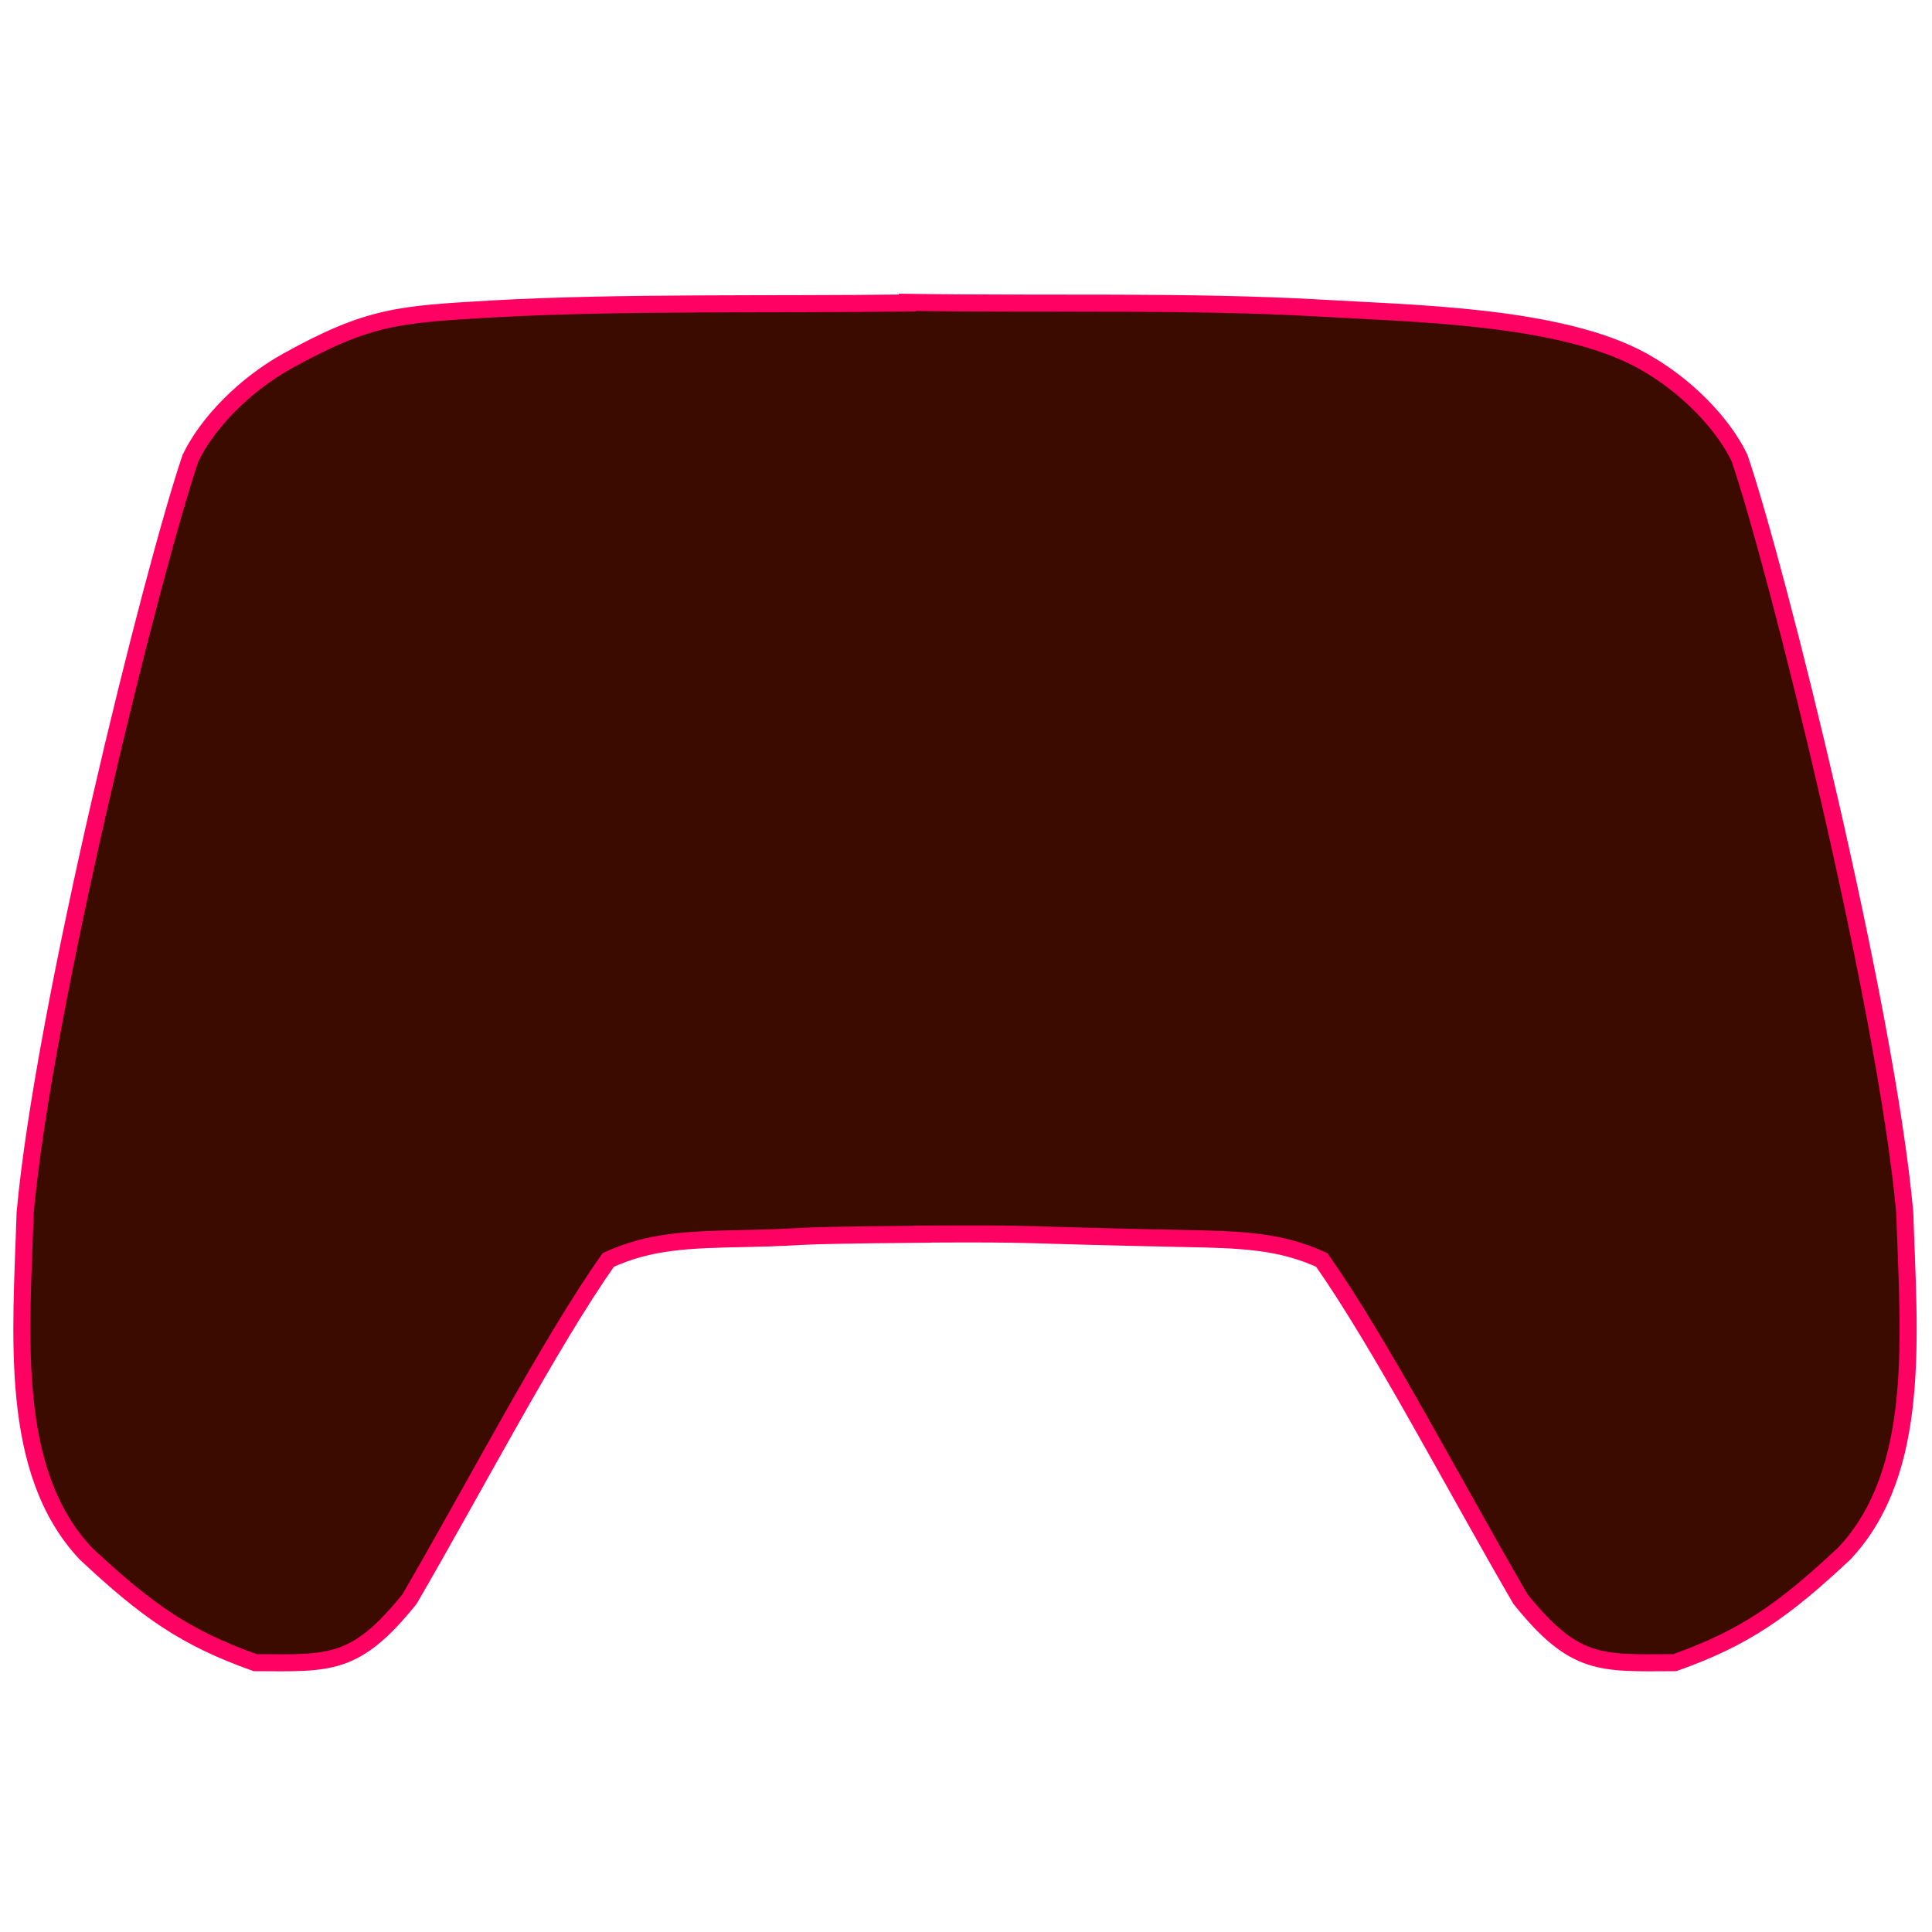
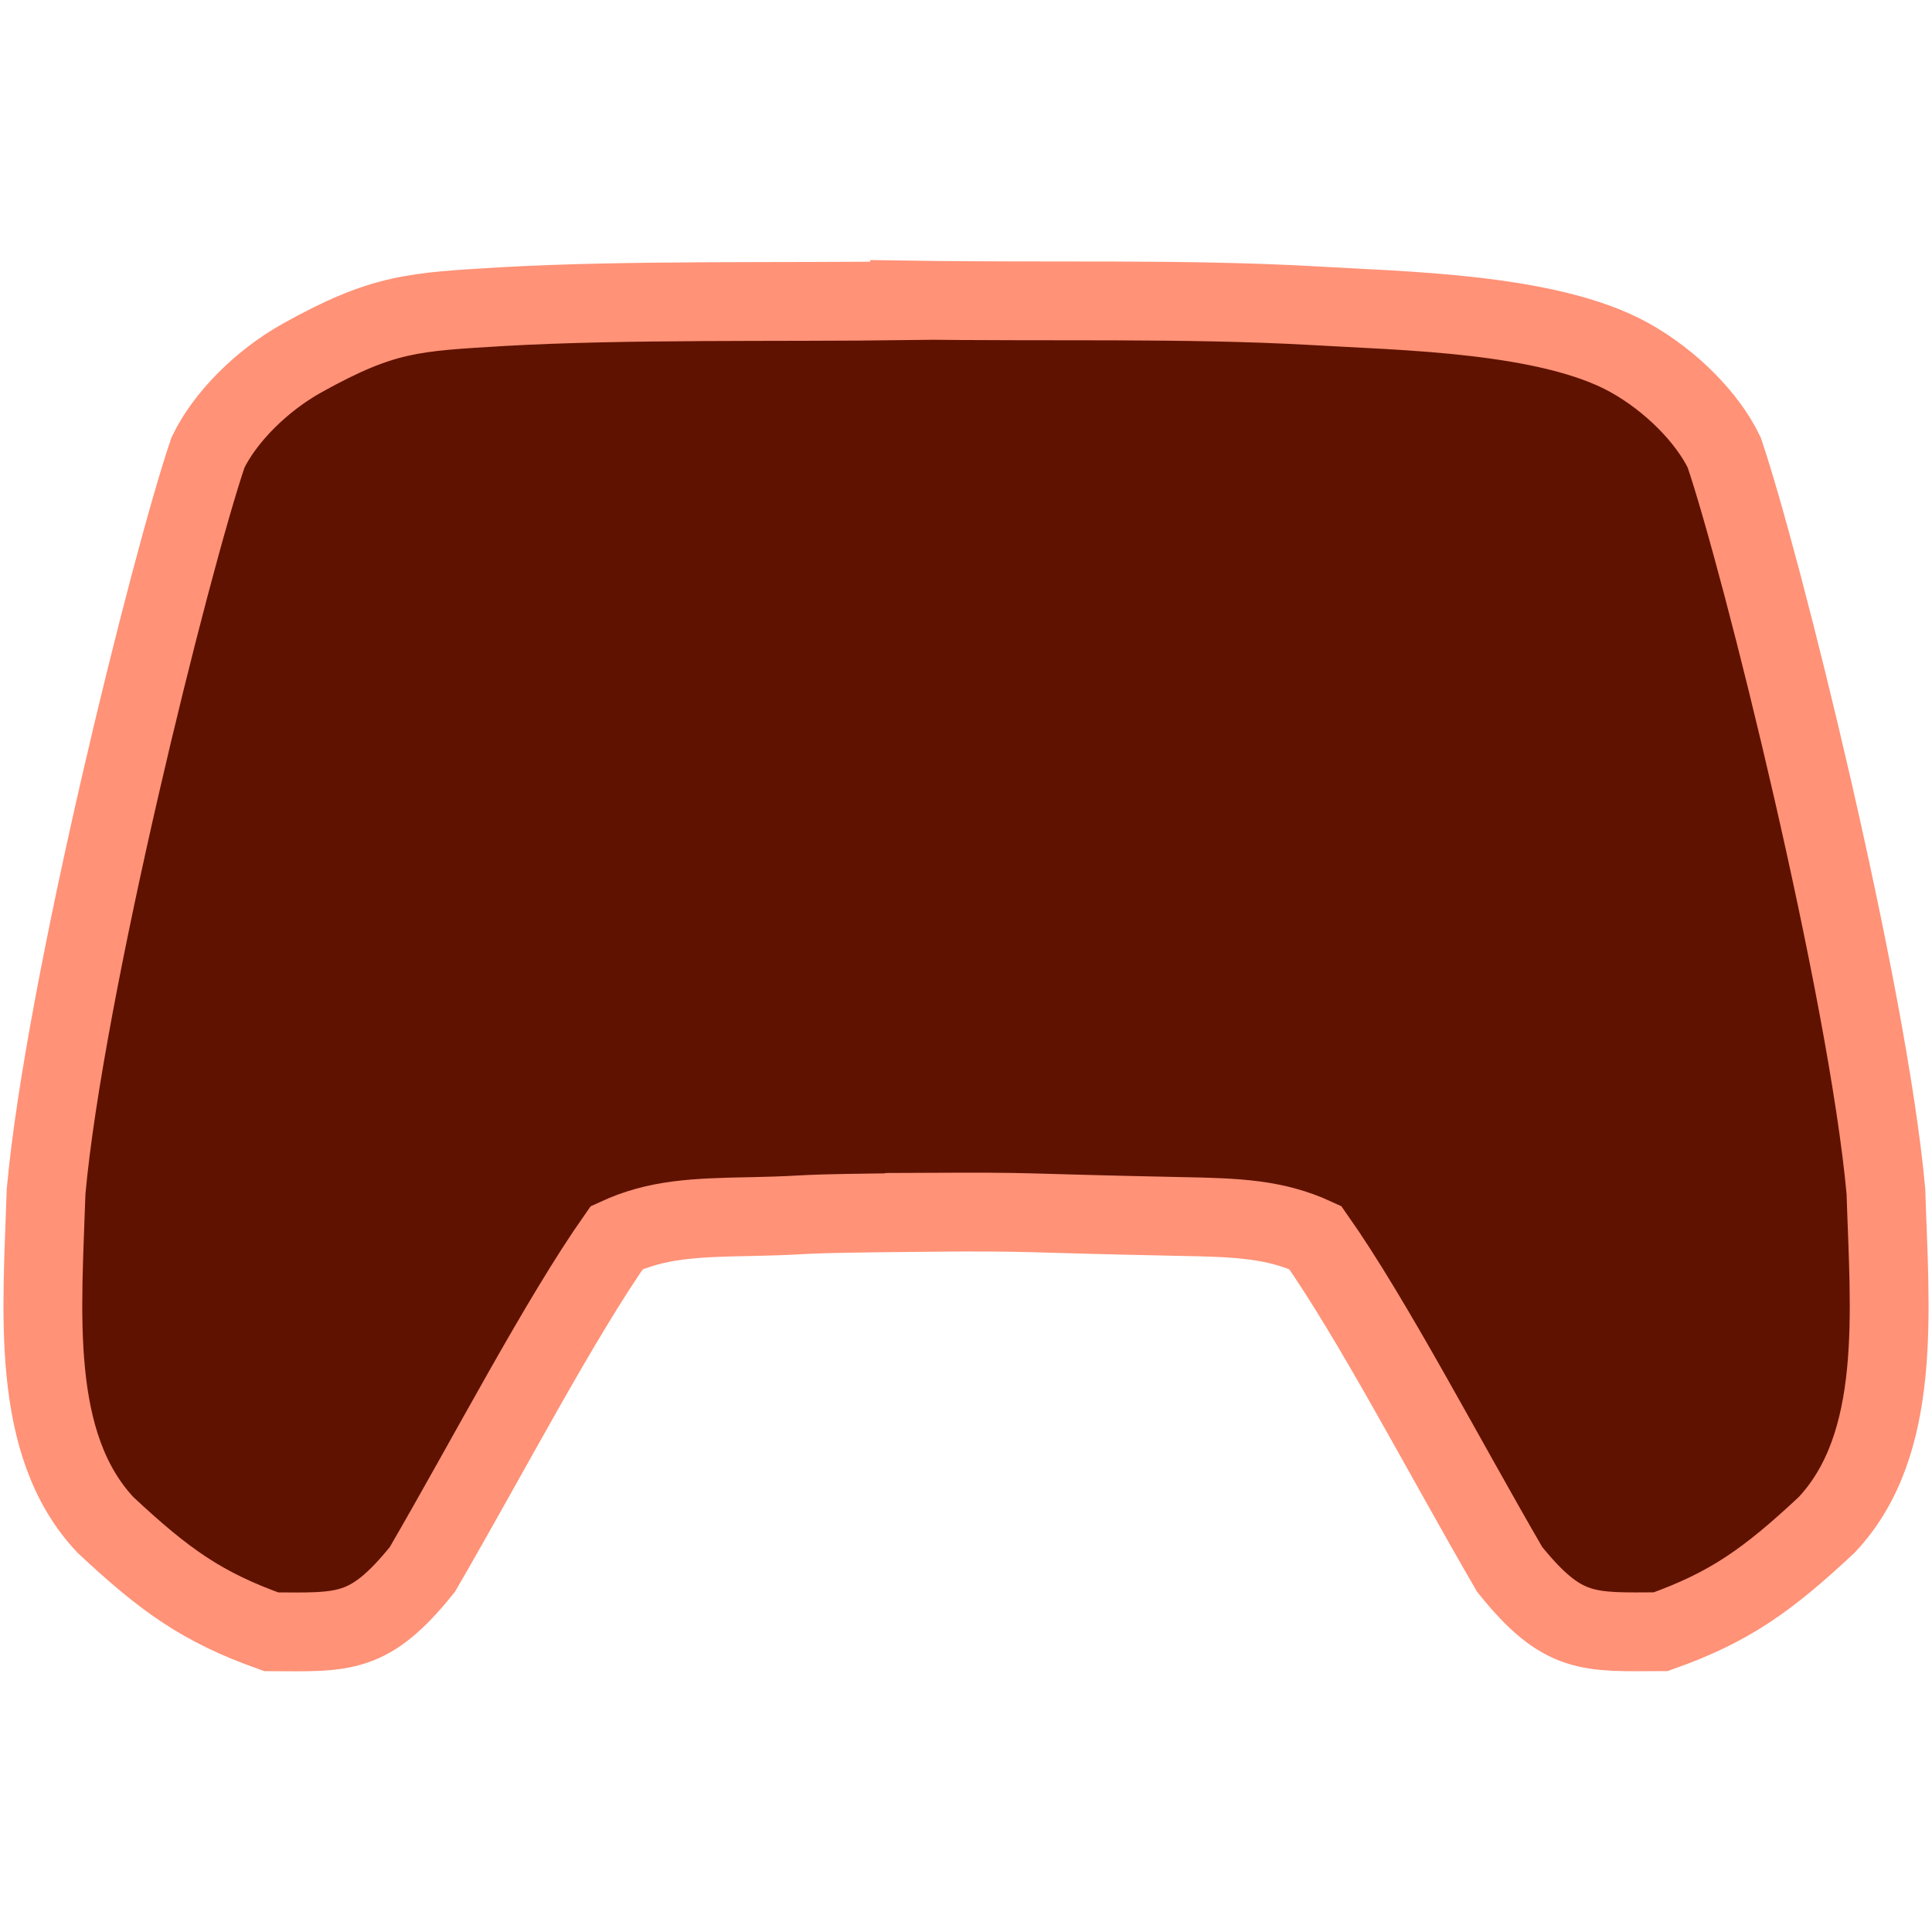
<svg xmlns="http://www.w3.org/2000/svg" height="24" id="svg2" version="1.1" viewBox="0 0 24 24" width="24">
  <defs id="defs4">
    <filter id="filter3798" style="color-interpolation-filters:sRGB">
      <feGaussianBlur id="feGaussianBlur3800" result="result91" stdDeviation="5" />
      <feComposite id="feComposite3802" in="SourceGraphic" in2="result91" operator="over" />
    </filter>
    <linearGradient id="linearGradient3759">
      <stop id="stop3761" offset="0" style="stop-color:#ffffff;stop-opacity:1;" />
      <stop id="stop3763" offset="1" style="stop-color:#ffffff;stop-opacity:0;" />
    </linearGradient>
    <filter id="filter4192" style="color-interpolation-filters:sRGB">
      <feGaussianBlur id="feGaussianBlur4194" result="result91" stdDeviation="5" />
      <feComposite id="feComposite4196" in="SourceGraphic" in2="result91" operator="over" />
    </filter>
    <filter id="filter3798-5" style="color-interpolation-filters:sRGB">
      <feGaussianBlur id="feGaussianBlur3800-8" result="result91" stdDeviation="5" />
      <feComposite id="feComposite3802-8" in="SourceGraphic" in2="result91" operator="over" />
    </filter>
    <filter id="filter3798-5-2" style="color-interpolation-filters:sRGB">
      <feGaussianBlur id="feGaussianBlur3800-8-4" result="result91" stdDeviation="5" />
      <feComposite id="feComposite3802-8-9" in="SourceGraphic" in2="result91" operator="over" />
    </filter>
  </defs>
-   <g id="layer2" style="display:inline" transform="translate(-14.52806,-241.2333)" />
  <g id="layer1" style="display:inline" transform="translate(-240.2405,-784.6365)">
-     <path d="M 11.271 3.756 L 11.271 3.764 C 9.552 3.786 7.699 3.749 6.113 3.838 C 4.975 3.906 4.597 3.915 3.568 4.486 C 3.045 4.777 2.582 5.245 2.367 5.689 C 1.892 7.088 0.543 12.51 0.312 15.068 C 0.266 16.575 0.099 18.271 1.066 19.299 C 1.819 20.003 2.296 20.344 3.17 20.654 C 4.093 20.658 4.412 20.703 5.088 19.863 C 5.915 18.44 6.823 16.695 7.555 15.652 C 8.064 15.418 8.534 15.398 9.271 15.385 C 10.206 15.364 9.534 15.349 11.461 15.332 L 11.461 15.33 C 12.993 15.322 12.472 15.339 14.703 15.385 C 15.44 15.398 15.91 15.418 16.42 15.652 C 17.152 16.695 18.059 18.44 18.887 19.863 C 19.562 20.703 19.882 20.658 20.805 20.654 C 21.678 20.344 22.157 20.003 22.91 19.299 C 23.878 18.271 23.709 16.575 23.662 15.068 C 23.432 12.51 22.085 7.088 21.609 5.689 C 21.395 5.245 20.932 4.777 20.408 4.486 C 19.38 3.915 17.519 3.895 16.381 3.826 C 14.757 3.735 13.025 3.782 11.271 3.756 z " id="path4166-6" style="stroke-linejoin:miter;stroke-opacity:1;fill-rule:evenodd;fill-opacity:1;stroke:#ff0063;stroke-linecap:butt;stroke-miterlimit:4;stroke-dasharray:none;stroke-width:0.212;fill:#3b0b00" transform="translate(240.2405,784.6365)" />
+     <path d="m 251.54,788.364 0,0.008 c -1.683,0.022 -3.497,-0.014 -5.049,0.073 -1.114,0.067 -1.484,0.076 -2.491,0.635 -0.512,0.284 -0.966,0.742 -1.176,1.178 -0.465,1.369 -1.786,6.676 -2.011,9.181 -0.046,1.475 -0.209,3.135 0.738,4.141 0.737,0.689 1.204,1.023 2.059,1.327 0.904,0.004 1.216,0.047 1.877,-0.774 0.81,-1.393 1.698,-3.101 2.415,-4.122 0.499,-0.23 0.959,-0.249 1.68,-0.262 0.915,-0.02 0.257,-0.035 2.143,-0.052 l 0,-0.002 c 1.499,-0.007 0.99,0.008 3.174,0.053 0.721,0.013 1.181,0.032 1.68,0.262 0.717,1.02 1.605,2.729 2.415,4.122 0.661,0.822 0.974,0.778 1.877,0.774 0.855,-0.304 1.324,-0.638 2.061,-1.327 0.947,-1.006 0.782,-2.666 0.736,-4.141 -0.226,-2.505 -1.544,-7.812 -2.009,-9.181 -0.21,-0.435 -0.664,-0.893 -1.176,-1.178 -1.007,-0.559 -2.828,-0.579 -3.942,-0.646 -1.589,-0.089 -3.285,-0.043 -5.001,-0.069 z" id="path4166-6" style="stroke-linejoin:miter;stroke-opacity:1;fill-rule:evenodd;fill-opacity:1;stroke:#ff9277;stroke-linecap:butt;stroke-miterlimit:4;stroke-dasharray:none;stroke-width:0.979;fill:#5f1200" />
    <g id="g4196" transform="matrix(0.05309377,0,0,0.05309377,228.4217,758.2299)">
      <path d="m 390.633,648.816 c -11.79,-4.487 -85.692,-15.798 -102.138,-17.144 -17.907,8.568 -28.074,22.583 -29.827,42.52 l 0.635,47.597 c -0.559,14.598 4.674,40.284 23.798,44.741 l 116.136,-13.327 c 12.126,-5.502 10.145,-8.915 6.346,-12.058 -10.815,-8.852 -23.79,-28.699 -23.164,-39.347 0.503,-14.433 1.575,-25.116 19.696,-38.587 4.019,-2.301 -1.131,-9.937 -11.482,-14.394 z" id="LGRIP" style="opacity:0;stroke-linejoin:miter;stroke-opacity:0.286;fill-rule:evenodd;fill-opacity:0.137;stroke:#000000;stroke-linecap:butt;stroke-width:7.108px;fill:#000000" />
      <path d="m 504.506,648.816 c 11.79,-4.487 85.692,-15.798 102.138,-17.144 17.907,8.568 28.074,22.583 29.827,42.52 l -0.635,47.597 c 0.559,14.598 -4.674,40.284 -23.798,44.741 L 495.903,753.202 c -12.126,-5.502 -10.145,-8.915 -6.346,-12.058 10.815,-8.852 23.79,-28.699 23.164,-39.347 -0.503,-14.433 -1.575,-25.116 -19.696,-38.587 -4.019,-2.301 1.131,-9.937 11.482,-14.394 z" id="RGRIP" style="opacity:0;stroke-linejoin:miter;stroke-opacity:0.286;fill-rule:evenodd;fill-opacity:0.137;stroke:#000000;stroke-linecap:butt;stroke-width:7.108px;fill:#000000" />
    </g>
  </g>
-   <g id="layer3" style="display:inline" transform="translate(-14.52806,-241.2333)" />
</svg>
